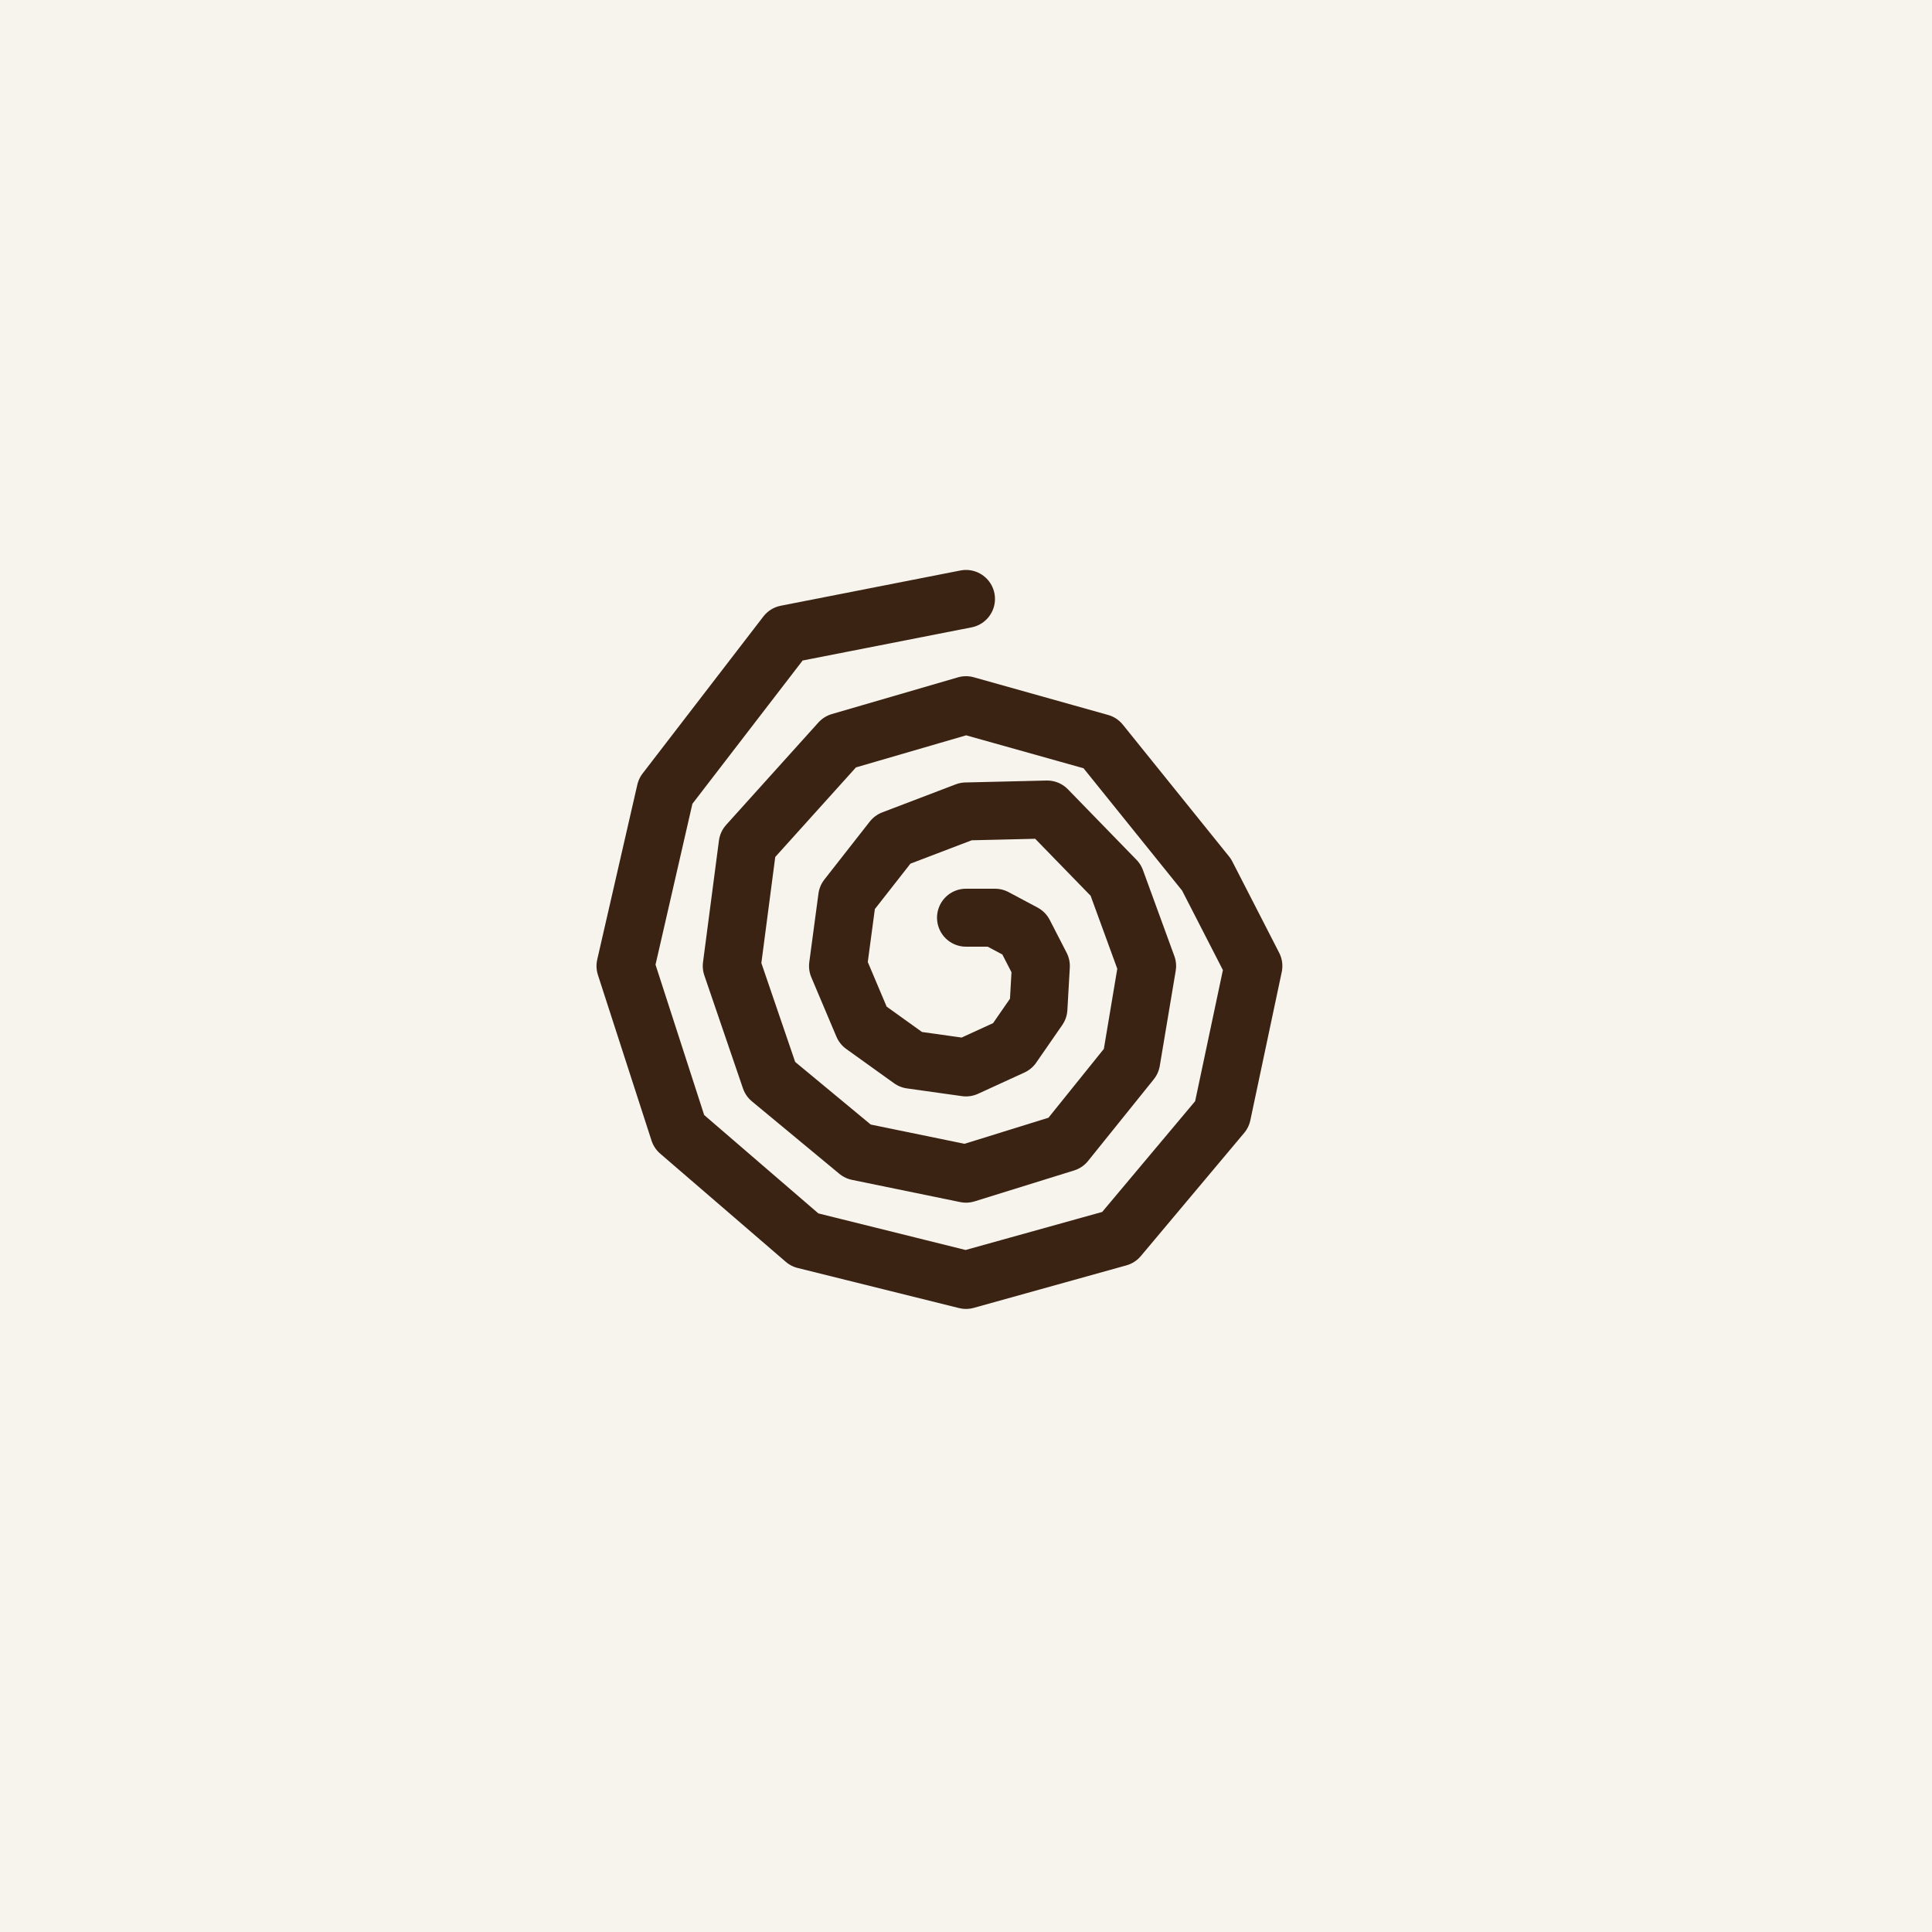
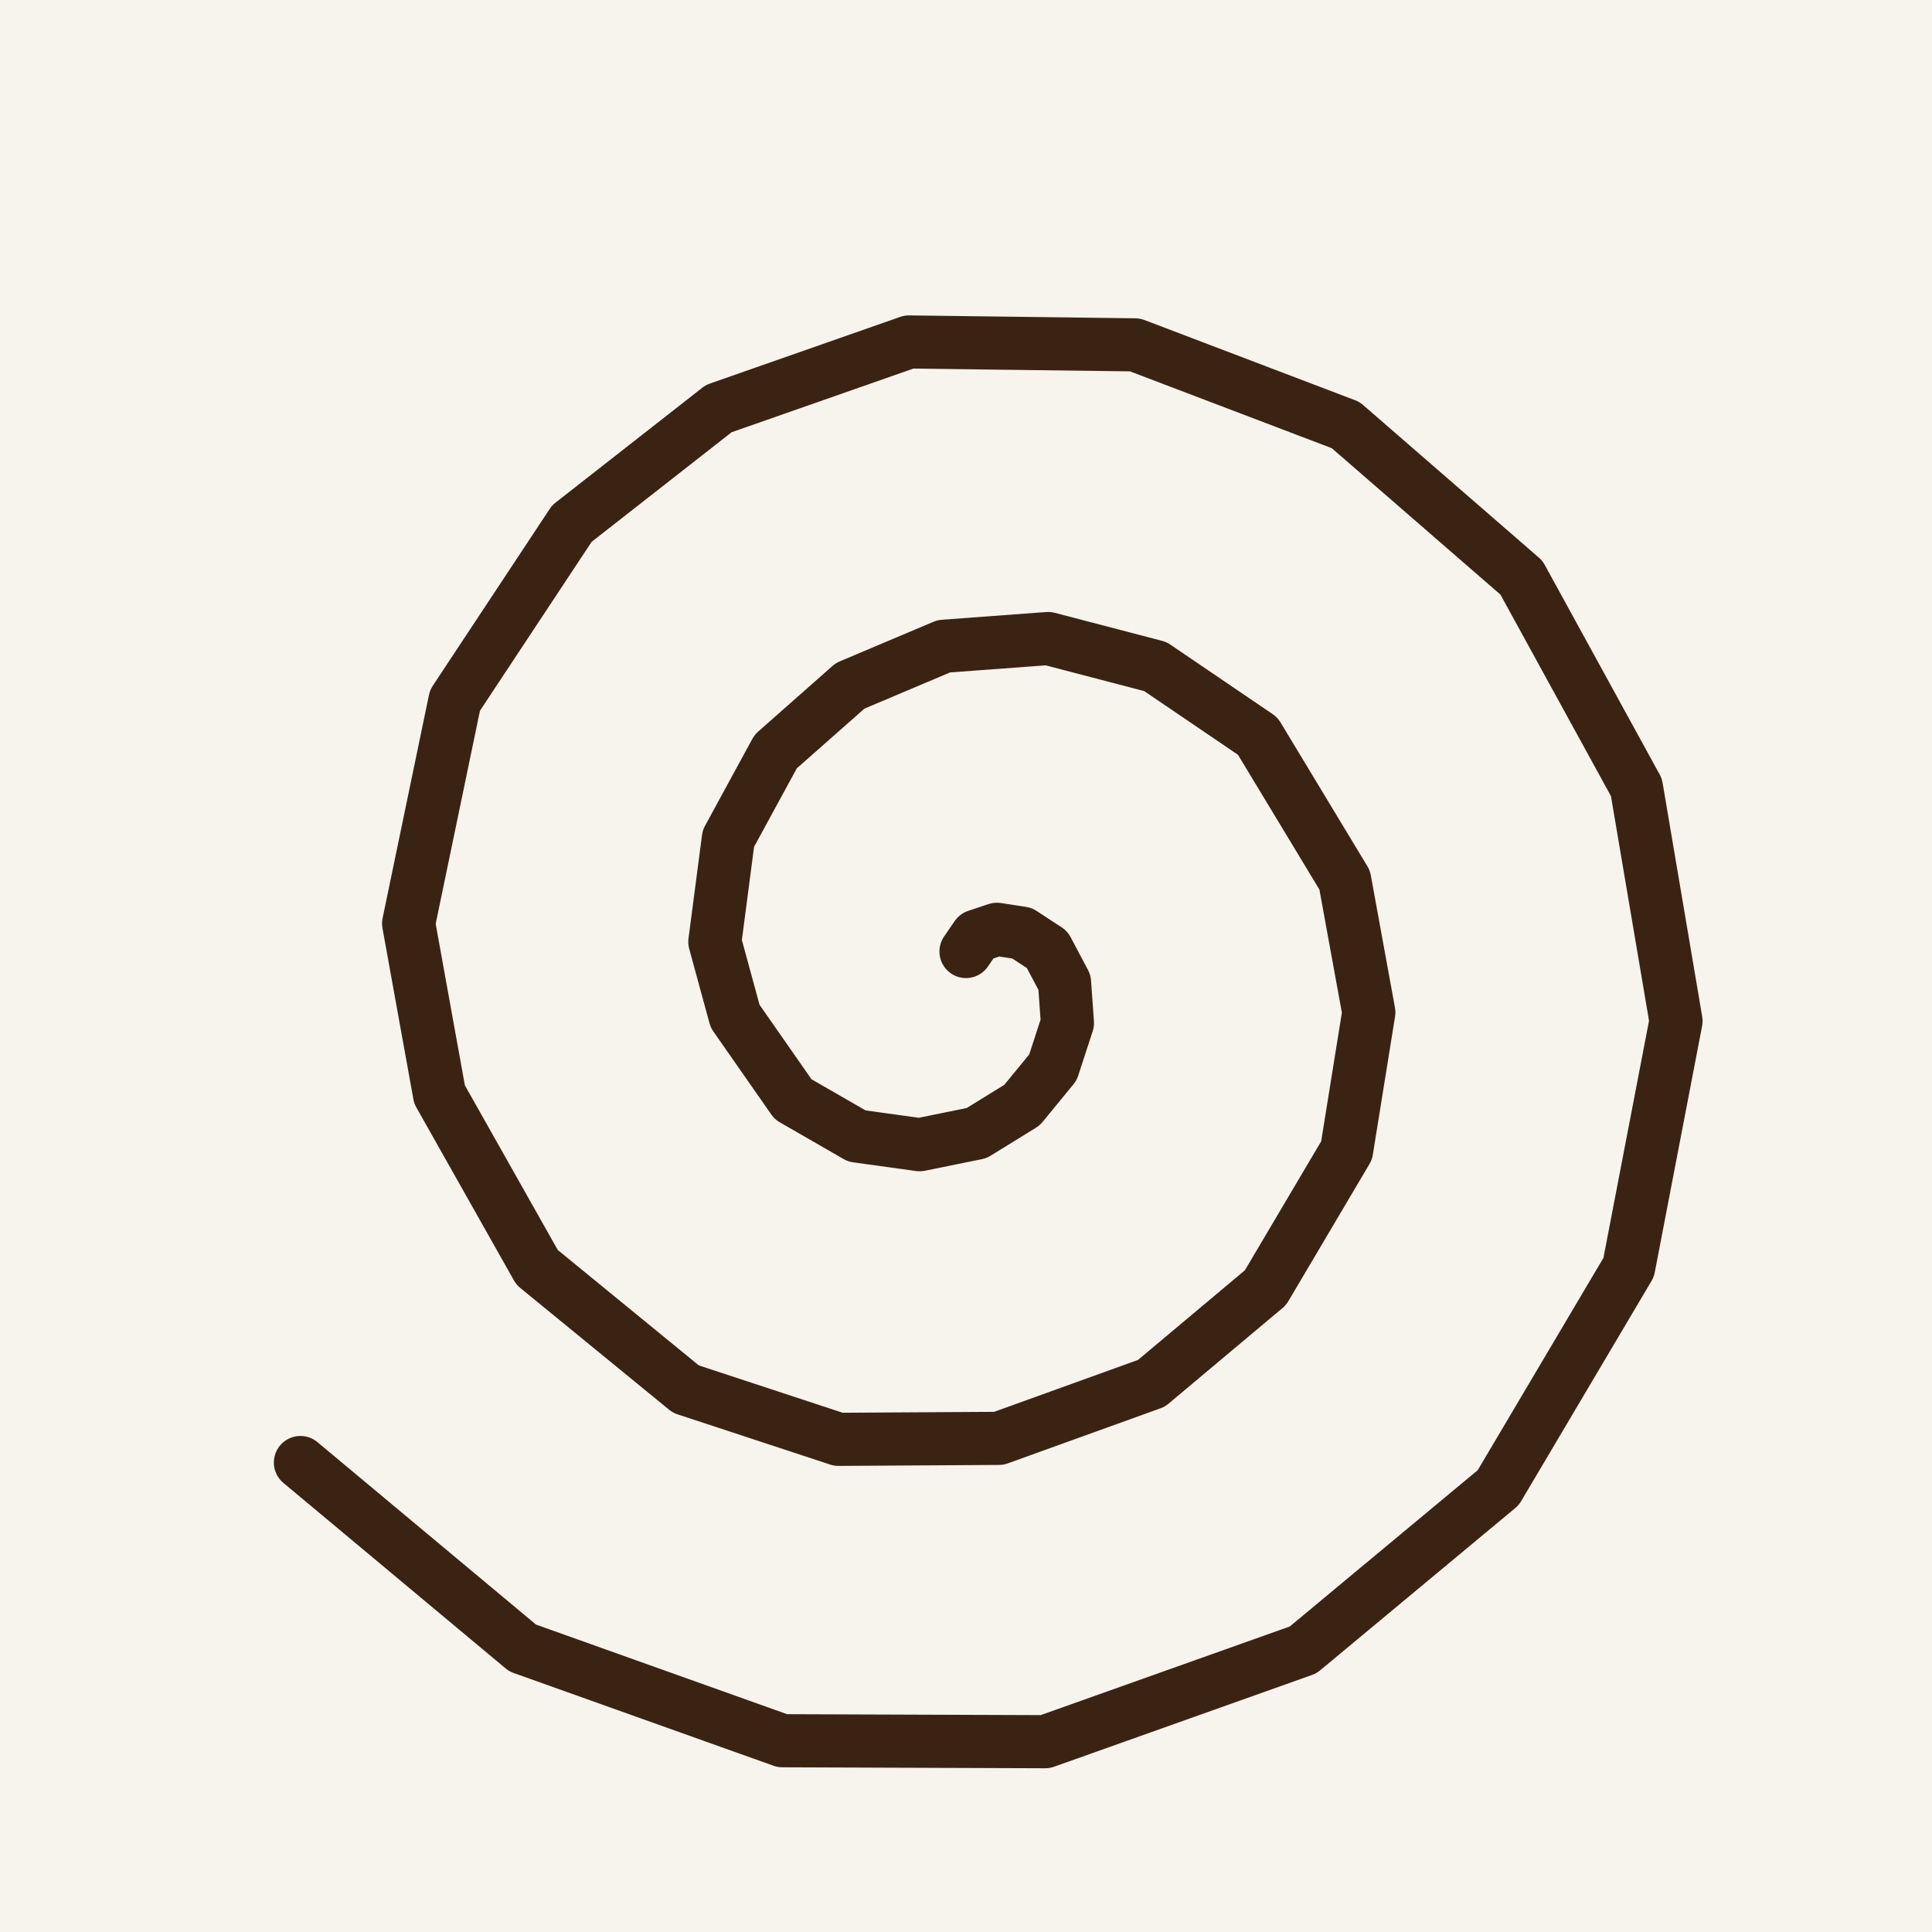
<svg xmlns="http://www.w3.org/2000/svg" viewBox="0 0 200 200">
  <rect width="200" height="200" fill="#F7F4ED" />
-   <path d="     M 100,95     L 103,95 L 106,96.6 L 107.75,100 L 107.5,104.4 L 104.8,108.3 L 100,110.5     L 94.3,109.7 L 89.35,106.15 L 86.75,100 L 87.7,92.9 L 92.4,86.9     L 100,84 L 108.4,83.8 L 115.5,91.1 L 118.75,100 L 117.1,109.85 L 110.3,118.3     L 100,121.5 L 88.8,119.2 L 79.75,111.7 L 75.75,100 L 77.4,87.4 L 86.95,76.8     L 100,73 L 113.9,76.9 L 124.9,90.55 L 129.75,100 L 126.5,115.35 L 115.8,128.1     L 100,132.5 L 83.3,128.35 L 70.3,117.15 L 64.75,100 L 68.9,81.9 L 81.4,65.65     L 100,62   " stroke="#3B2314" stroke-width="6" stroke-linecap="round" stroke-linejoin="round" fill="none" />
+   <path d="     M 100,98.5     L 101.1,96.9 L 103.2,96.2 L 105.8,96.6 L 108.4,98.3 L 110.2,101.7     L 110.5,105.9 L 109.0,110.5 L 105.8,114.4 L 101.1,117.3 L 95.2,118.5     L 88.7,117.6 L 82.1,113.8 L 76.1,105.2 L 74.0,97.5 L 75.4,86.8     L 80.3,77.8 L 88.0,71.0 L 97.7,66.9 L 108.5,66.1 L 119.6,69.0     L 130.2,76.2 L 139.2,91.1 L 141.7,104.8 L 139.4,119.1 L 131.0,133.3     L 119.2,143.2 L 103.4,148.9 L 86.8,149.0 L 71.0,143.8 L 55.6,131.2     L 45.5,113.3 L 42.3,95.6 L 47.1,72.5 L 59.2,54.2 L 74.4,42.3     L 94.1,35.4 L 117.5,35.7 L 139.3,44.0 L 157.5,59.8 L 169.4,81.5     L 173.5,105.7 L 168.6,131.2 L 155.1,154.0 L 134.9,170.8 L 108.2,180.3     L 81.0,180.2 L 54.1,170.6 L 31.1,151.4   " stroke="#3B2314" stroke-width="5.5" stroke-linecap="round" stroke-linejoin="round" fill="none" />
</svg>
